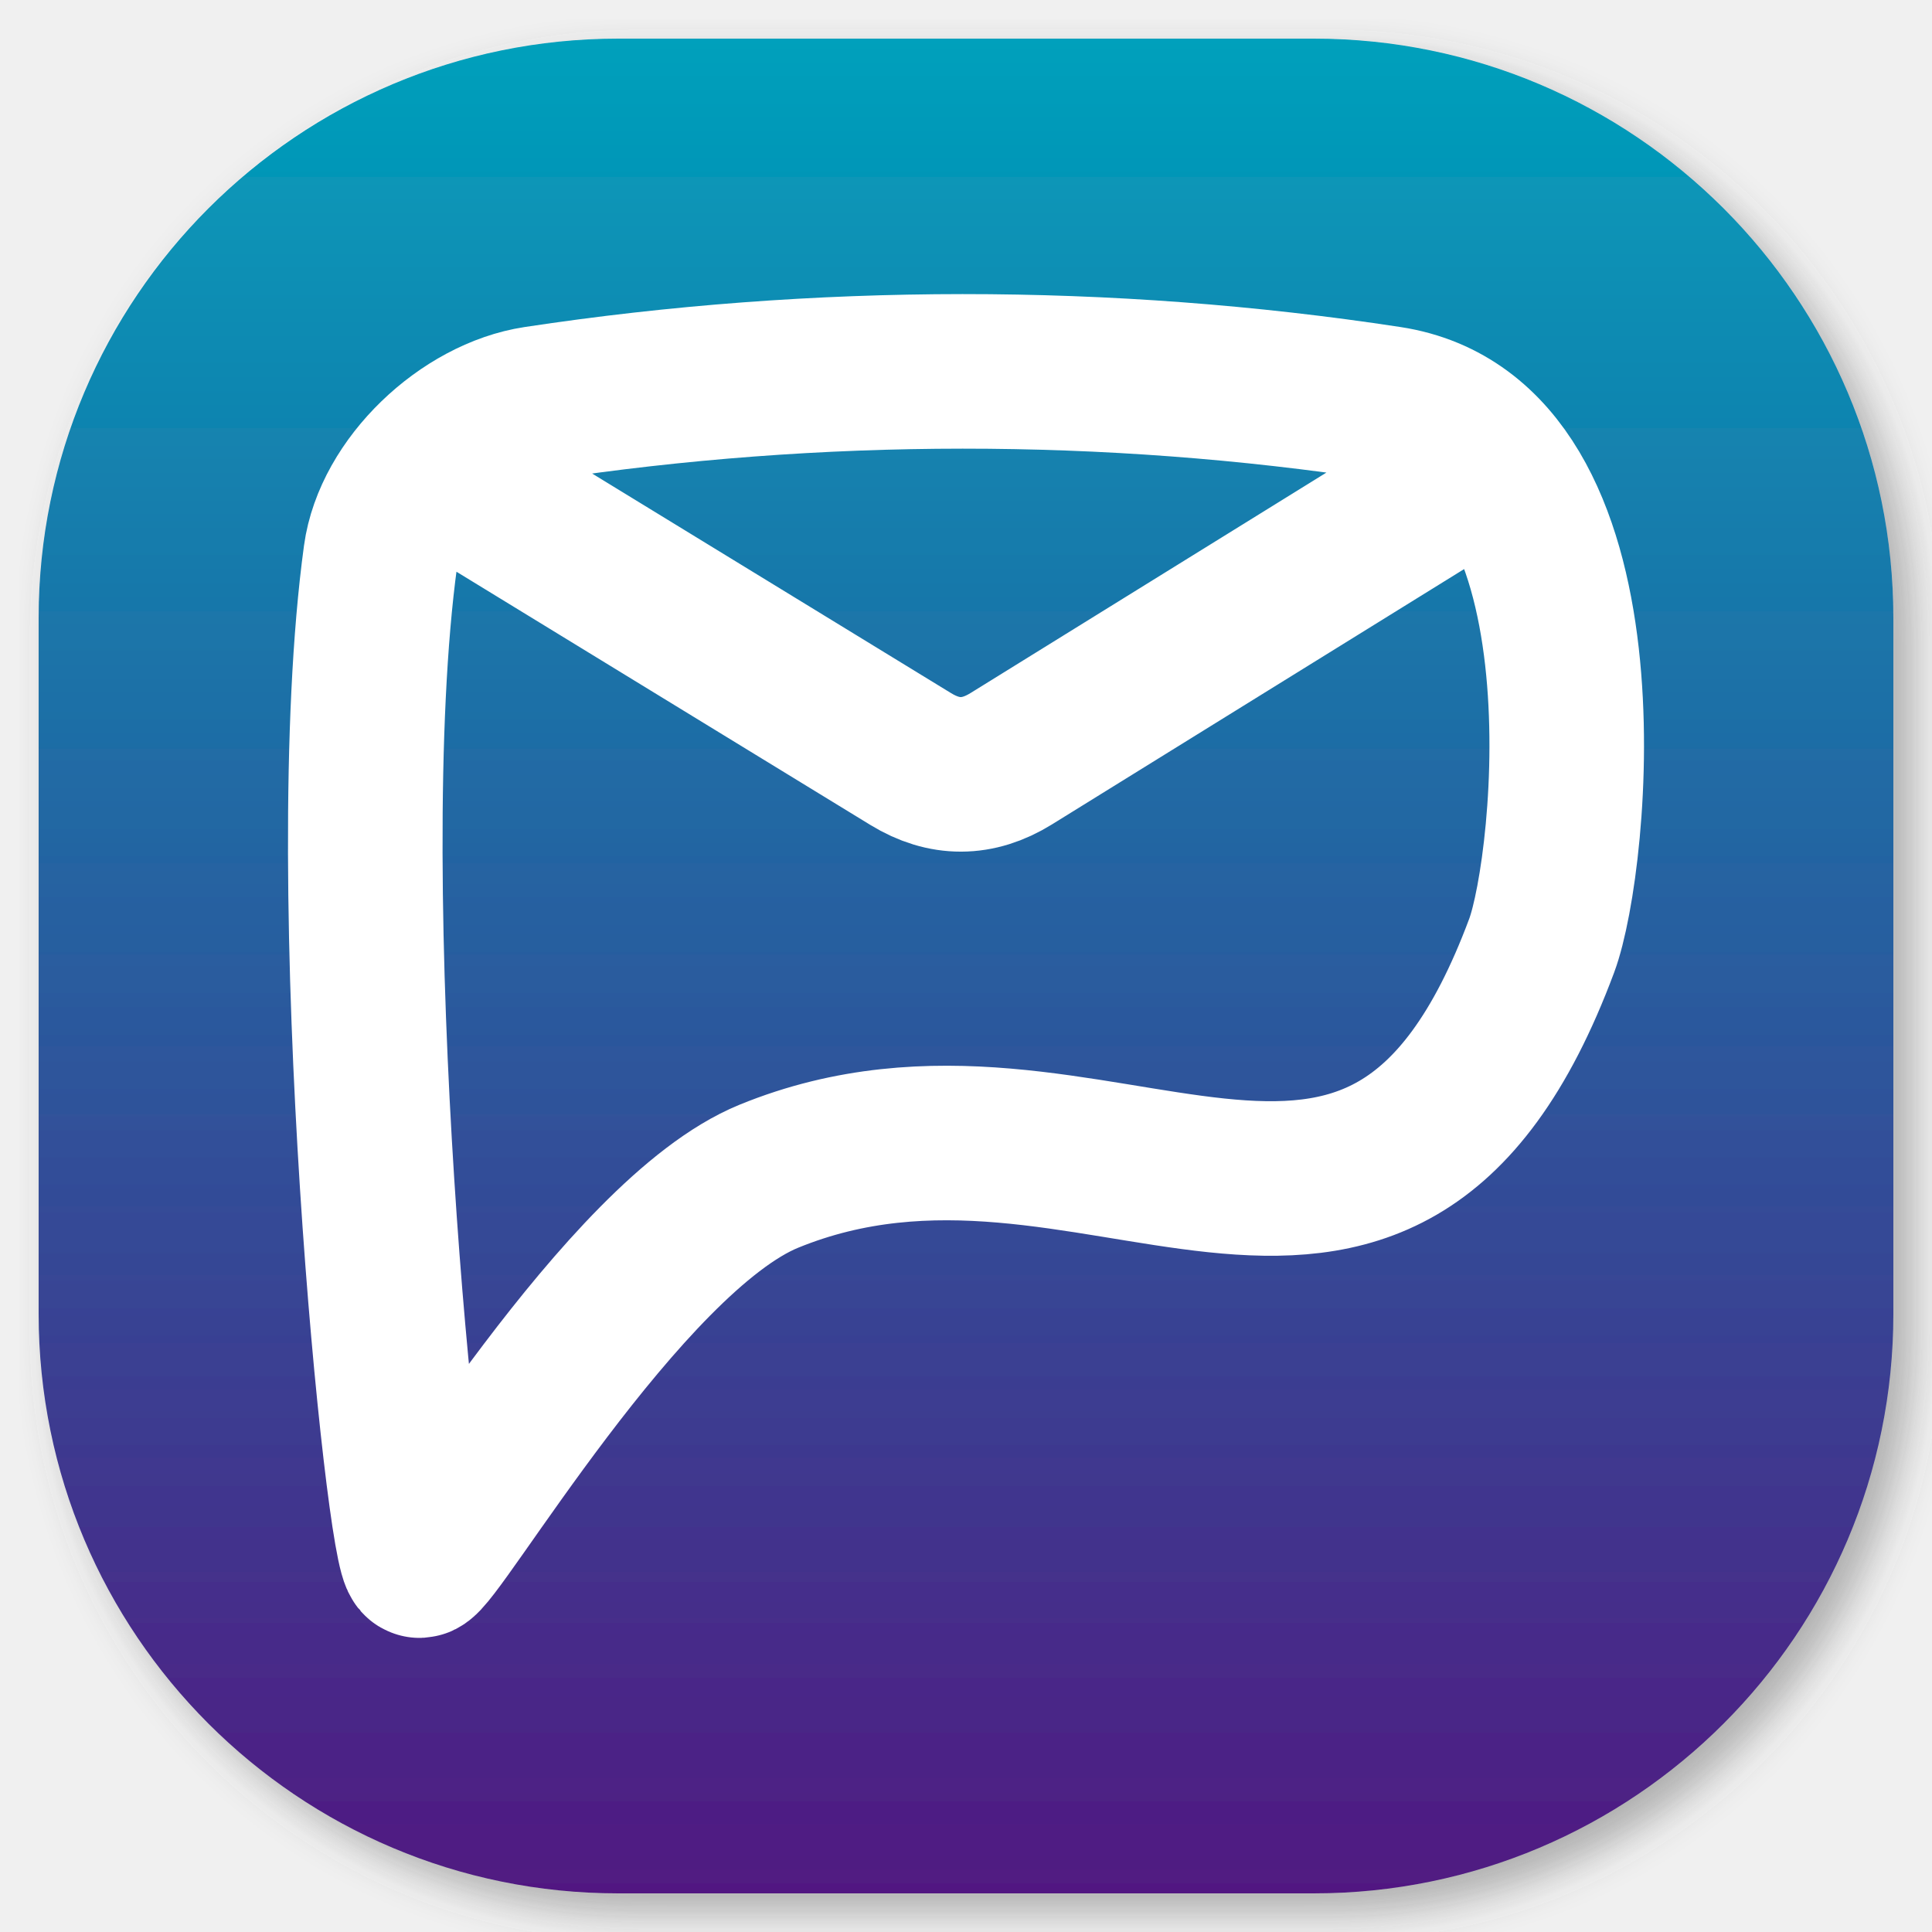
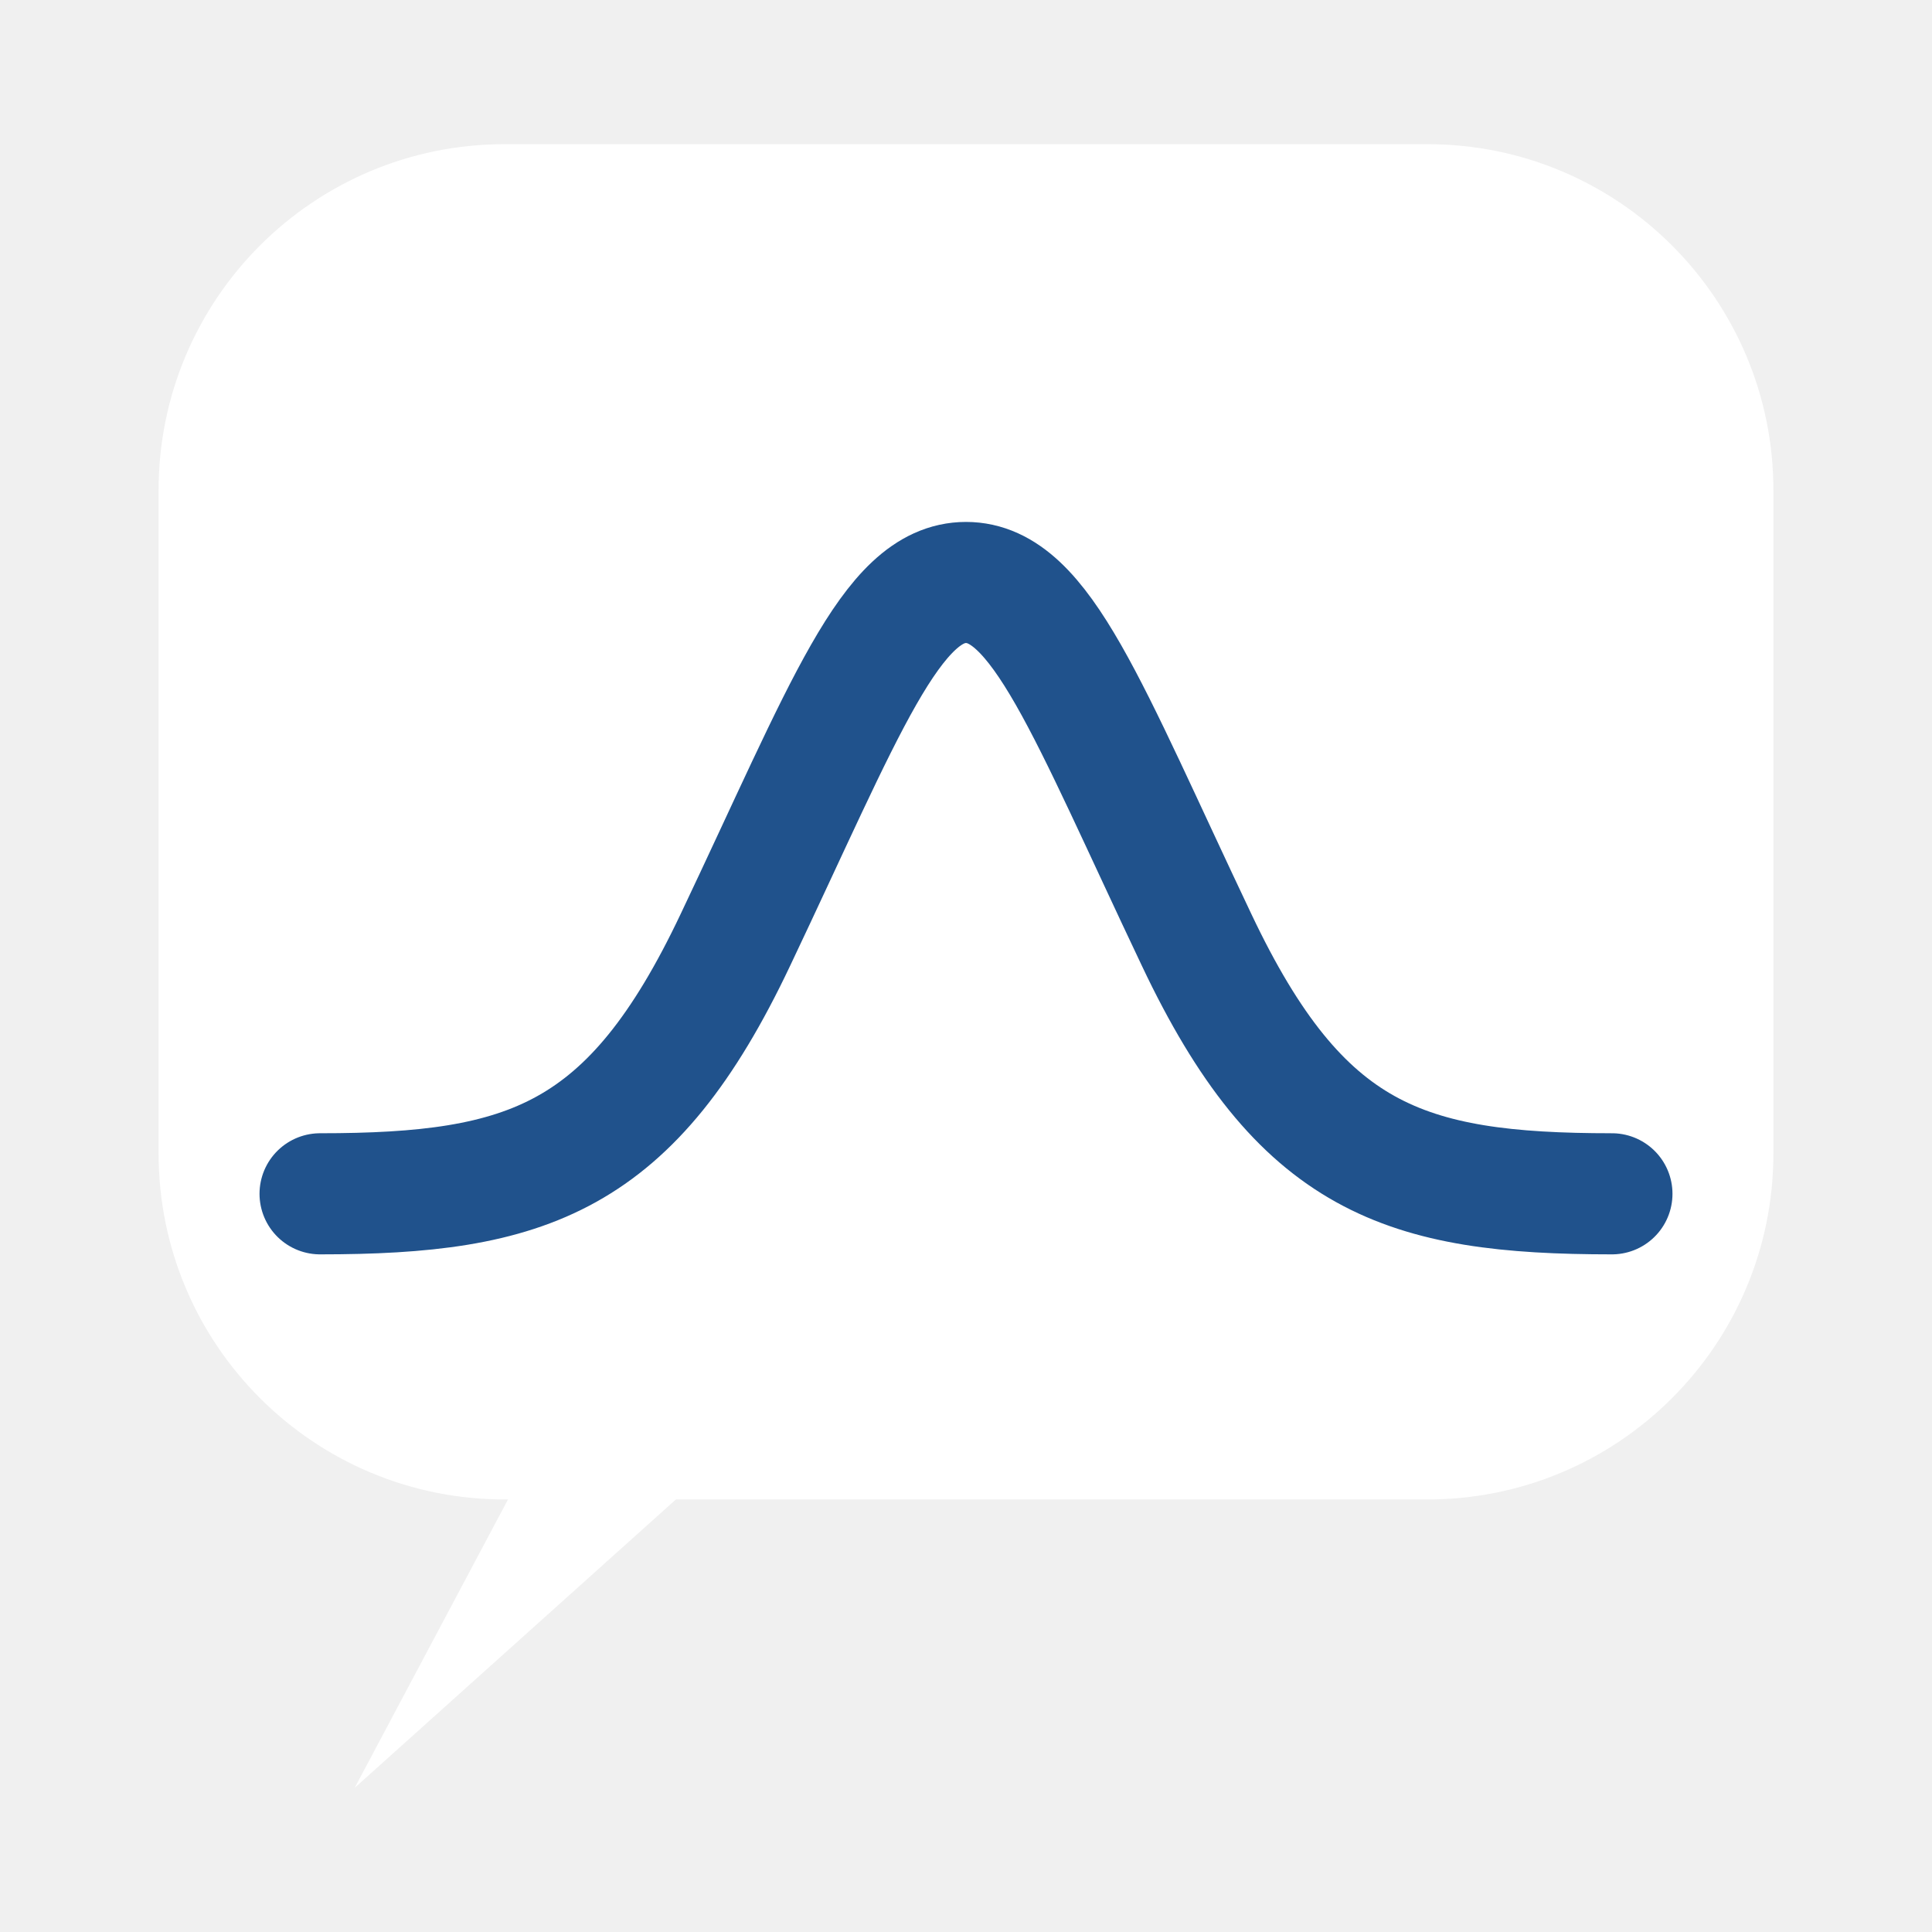
- <svg xmlns="http://www.w3.org/2000/svg" viewBox="0 0 500 500">
+ <svg xmlns="http://www.w3.org/2000/svg" viewBox="177 182 670 670" width="1024" height="1024">
  <defs>
-     <linearGradient id="background" x1="0%" y1="0%" x2="0%" y2="100%">
-       <stop offset="0%" style="stop-color:#00a1bc; stop-opacity:1" />
-       <stop offset="100%" style="stop-color:#521881; stop-opacity:1" />
+     <linearGradient id="g" x1="0" y1="0" x2="1" y2="1">
+       <stop offset="0" stop-color="#2C68AA" />
+       <stop offset="1" stop-color="#37A4BD" />
    </linearGradient>
+     <mask id="cut" maskUnits="userSpaceOnUse" x="-512" y="-512" width="2048" height="2048">
+       <rect x="-512" y="-512" width="2048" height="2048" fill="#FFFFFF" />
+       <path d="M 288 596 C 360 596 396 584 432 508 C 470 428 486 384 512 384 C 538 384 554 428 592 508 C 628 584 664 596 736 596" fill="none" stroke="#000000" stroke-width="42" stroke-linecap="round" stroke-linejoin="round" />
+     </mask>
  </defs>
-   <rect width="480" height="480" x="10" y="10" rx="150" ry="150" fill="url(#background)" style="filter: drop-shadow(5px 5px 5px rgb(80 80 80 / 0.4));" />
-   <path style="fill: none; stroke-width: 40px; stroke: white; transform-origin: 251.023px 245.593px 0px;" transform="matrix(1, 0, 0, 1, -1.023454, 4.40666)" d="M 99.512 139.509 C 102.058 120.868 121.22 102.817 139.822 100 C 212.532 88.99 287.744 88.894 360.439 100 C 419.192 108.976 408.004 218.887 400 240.345 C 357.679 353.802 284.458 265.489 200 300 C 162.353 315.383 113.743 399.265 109.609 399.48 C 105.475 399.694 87.779 225.434 99.512 139.509 Z             M 119.573 120.364 L 236.724 192.036 Q 249.741 200 262.722 191.958 L 379.554 119.582" />
+   <rect x="232" y="232" width="560" height="470" rx="120" ry="120" fill="#FFFFFF" />
+   <path d="M 384 644 L 300 802 L 476 644 Z" fill="#FFFFFF" />
+   <path d="M 288 596 C 360 596 396 584 432 508 C 470 428 486 384 512 384 C 538 384 554 428 592 508 C 628 584 664 596 736 596" fill="none" stroke="#20528C" stroke-width="42" stroke-linecap="round" stroke-linejoin="round" />
</svg>
